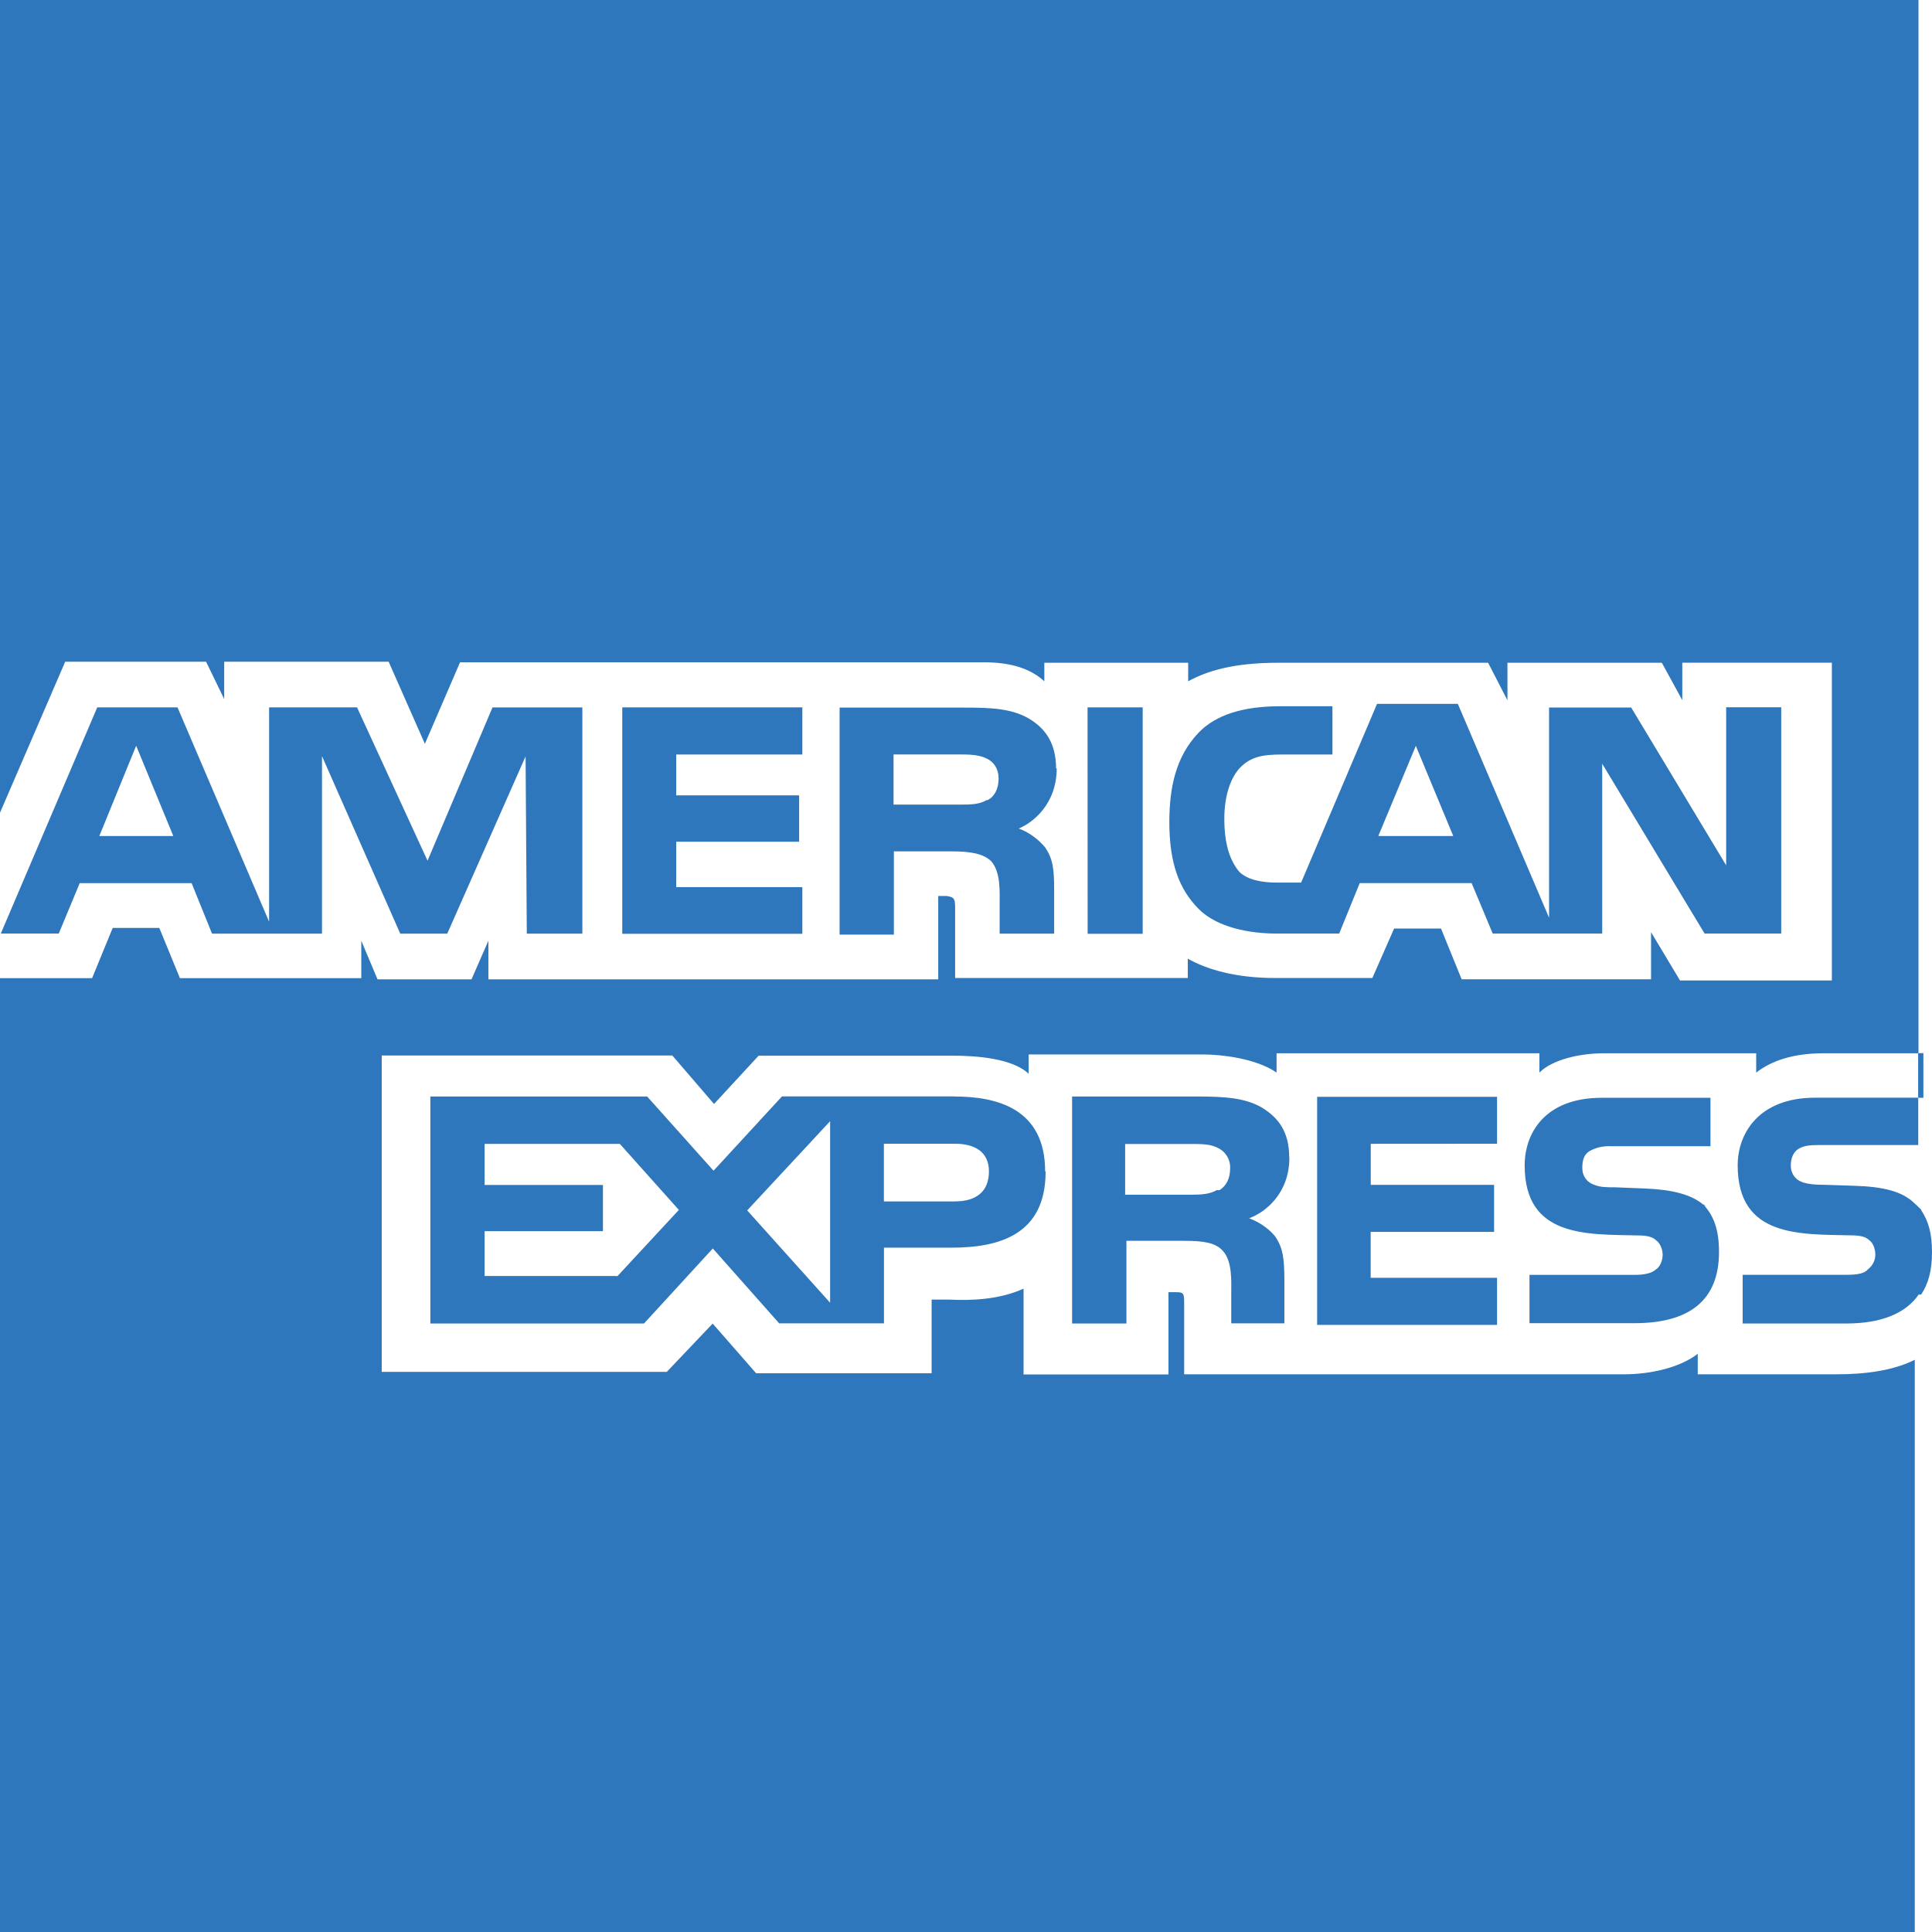
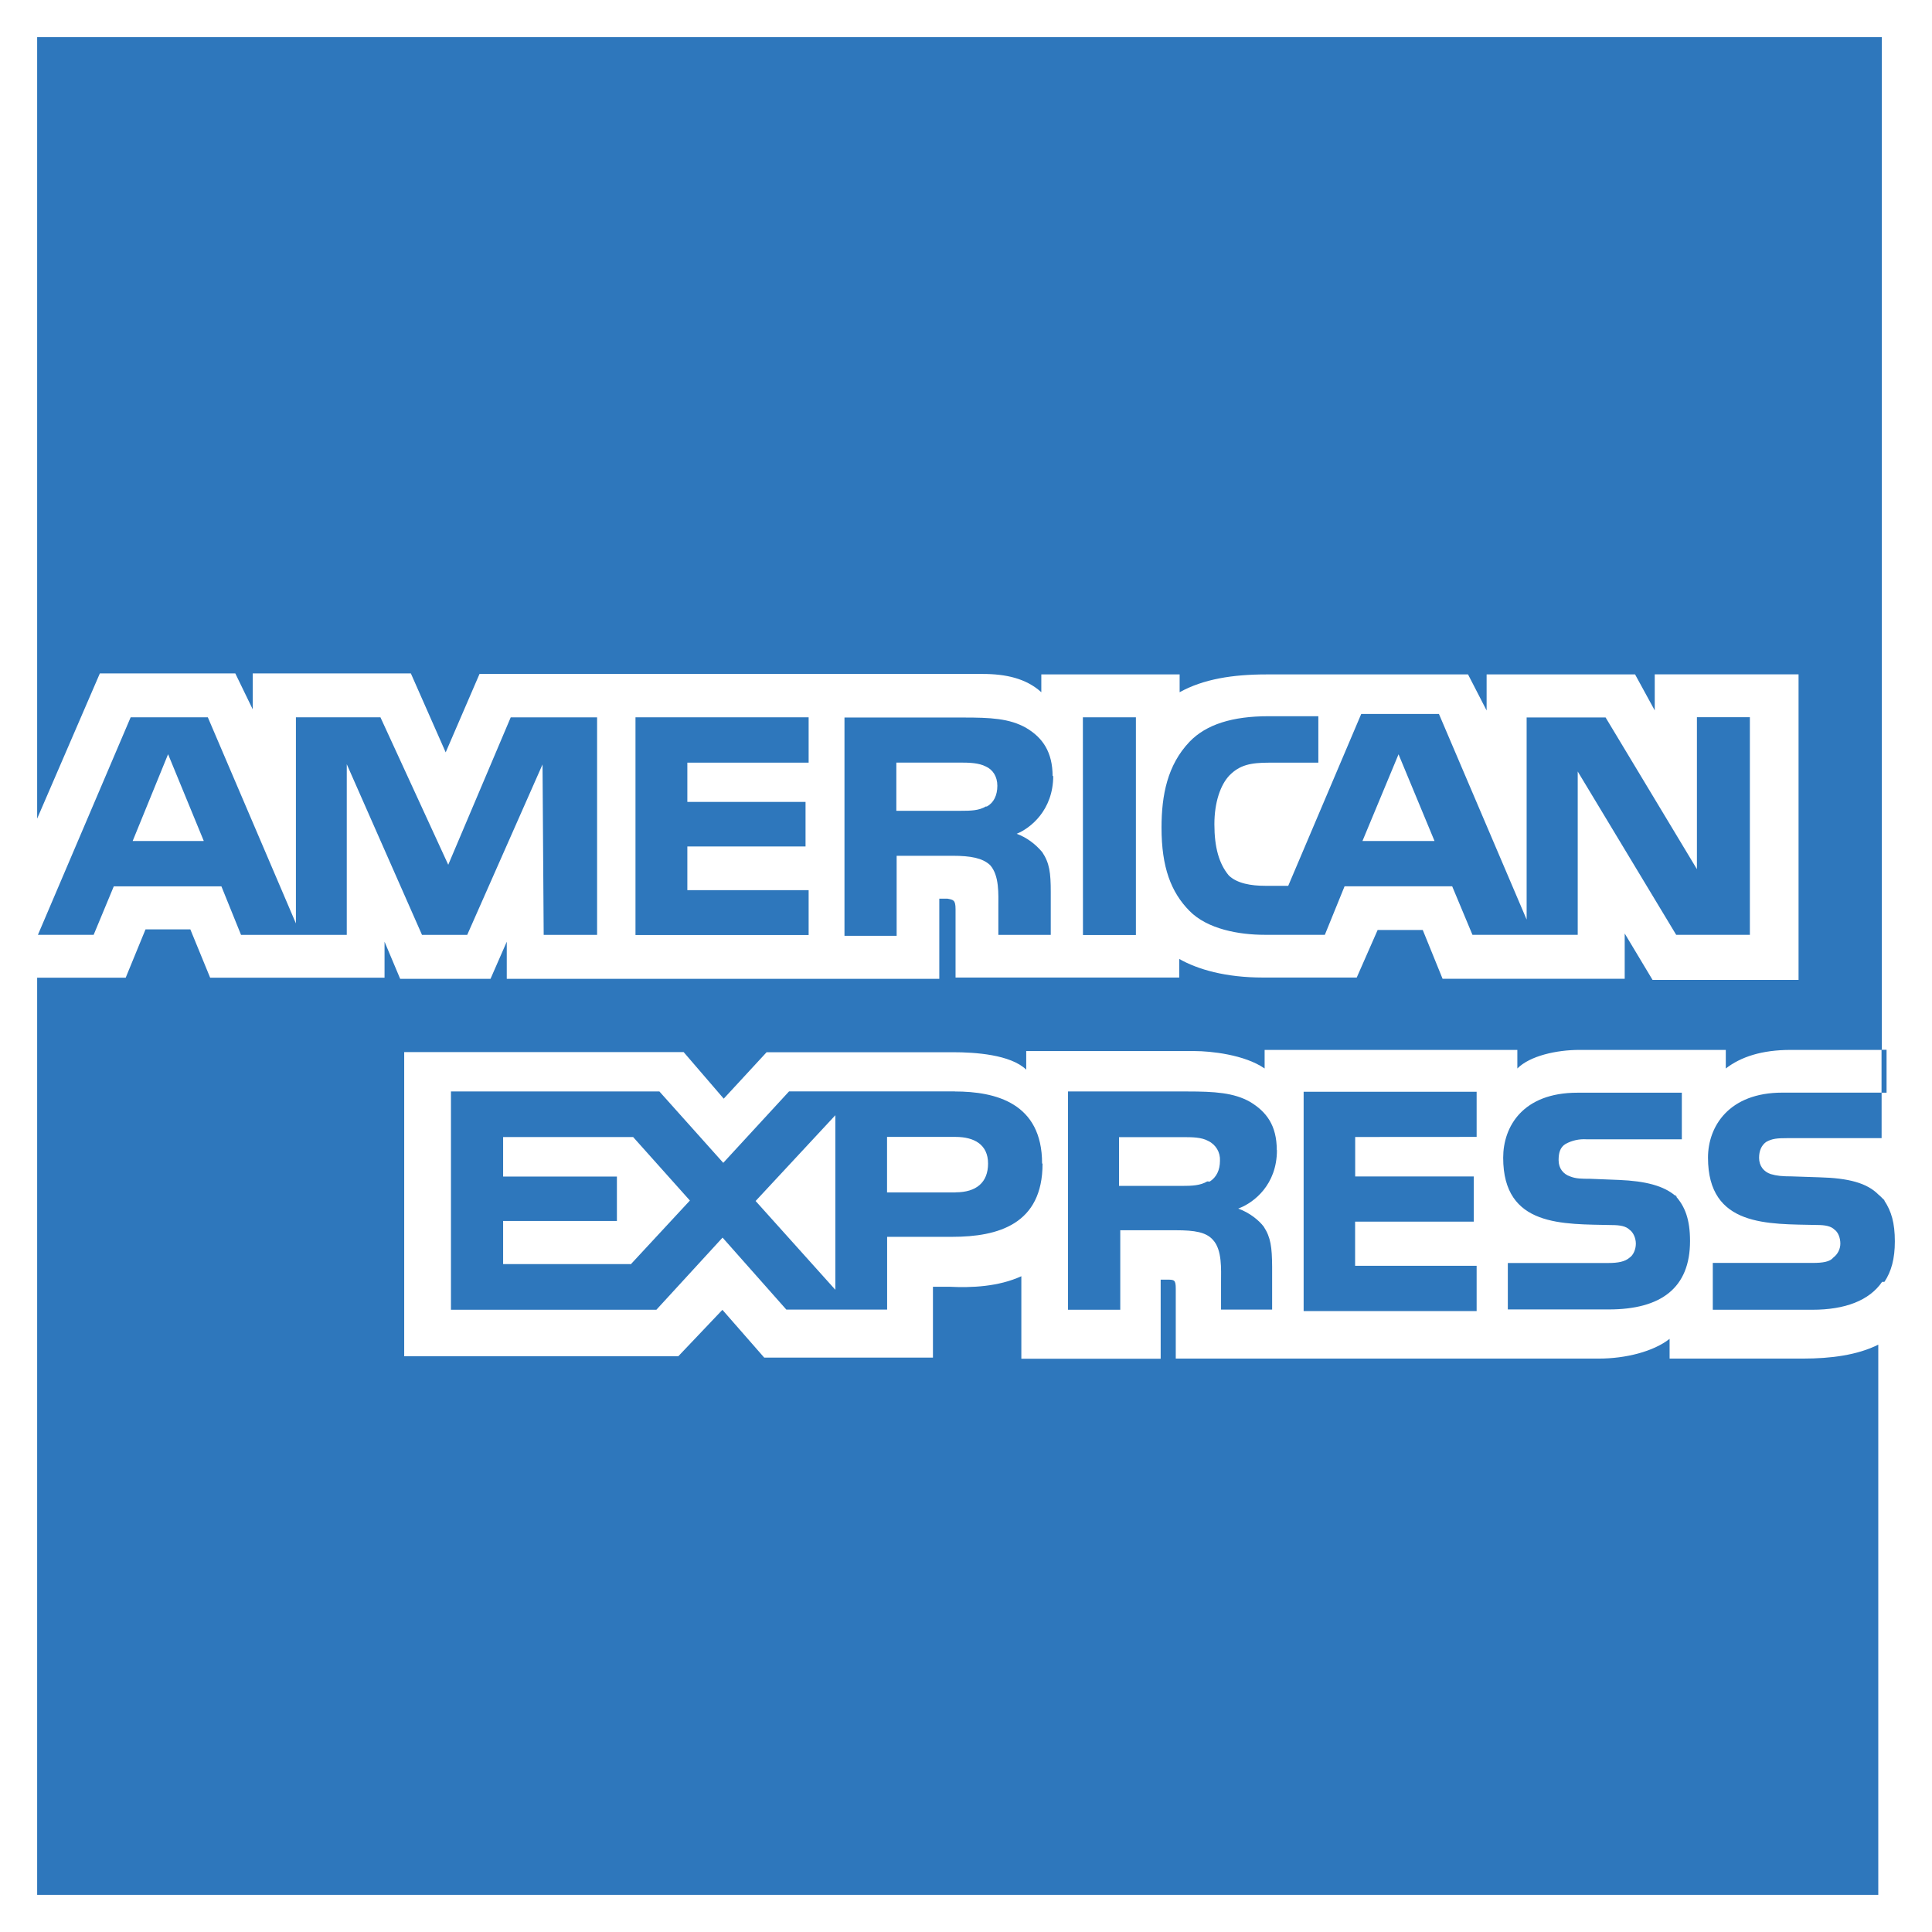
- <svg xmlns="http://www.w3.org/2000/svg" fill="#2E77BC" role="img" viewBox="0 0 24 24">
+ <svg xmlns="http://www.w3.org/2000/svg" fill="#2E77BC" role="img" viewBox="-0.48 -0.48 24.96 24.96">
  <path d="M16.015 14.378c0-.32-.135-.496-.344-.622-.21-.12-.464-.135-.81-.135h-1.543v2.82h.675v-1.027h.72c.24 0 .39.024.478.125.12.13.104.38.104.55v.35h.66v-.555c-.002-.25-.017-.376-.108-.516-.06-.08-.18-.18-.33-.234l.02-.008c.18-.072.48-.297.48-.747zm-.87.407l-.028-.002c-.09.053-.195.058-.33.058h-.81v-.63h.824c.12 0 .24 0 .33.05.098.048.156.147.15.255 0 .12-.045.215-.134.27zM20.297 15.837H19v.6h1.304c.676 0 1.05-.278 1.05-.884 0-.28-.066-.448-.187-.582-.153-.133-.392-.193-.73-.207l-.376-.015c-.104 0-.18 0-.255-.03-.09-.03-.15-.105-.15-.21 0-.09.017-.166.09-.21.083-.046.177-.066.272-.06h1.23v-.602h-1.35c-.704 0-.958.437-.958.84 0 .9.776.855 1.407.87.104 0 .18.015.225.06.046.03.082.106.082.18 0 .077-.035.15-.08.18-.06.053-.15.07-.277.07zM0 0v10.096L.81 8.22h1.75l.225.464V8.22h2.043l.45 1.02.437-1.013h6.502c.295 0 .56.057.756.236v-.23h1.787v.23c.307-.17.686-.23 1.12-.23h2.606l.24.466v-.466h1.918l.254.465v-.466h1.858v3.948H20.87l-.36-.6v.585h-2.353l-.256-.63h-.583l-.27.614h-1.213c-.48 0-.84-.104-1.08-.24v.24h-2.89v-.884c0-.12-.03-.12-.105-.135h-.105v1.036H6.067v-.48l-.21.48H4.69l-.202-.48v.465H2.235l-.256-.624H1.4l-.256.624H0V24h23.786v-7.108c-.27.135-.613.18-.973.18H21.09v-.255c-.21.165-.57.255-.914.255H14.71v-.9c0-.12-.018-.12-.12-.12h-.075v1.022h-1.8v-1.066c-.298.136-.643.15-.928.136h-.214v.915h-2.18l-.54-.617-.57.6H4.742v-3.93h3.61l.518.602.554-.6h2.412c.28 0 .74.03.942.225v-.24h2.177c.202 0 .644.045.903.225v-.24h3.265v.24c.163-.164.508-.24.803-.24h1.89v.24c.194-.15.464-.24.84-.24h1.176V0H0zM21.156 14.955c.004.005.006.012.01.016.01.01.024.01.032.02l-.042-.035zM23.828 13.082h.065v.555h-.065zM23.865 15.03v-.005c-.03-.025-.046-.048-.075-.07-.15-.153-.39-.215-.764-.225l-.36-.012c-.12 0-.194-.007-.27-.03-.09-.03-.15-.105-.15-.21 0-.09.03-.16.09-.204.076-.045.15-.05.27-.05h1.223v-.588h-1.283c-.69 0-.96.437-.96.84 0 .9.78.855 1.41.87.104 0 .18.015.224.06.046.03.076.106.076.18 0 .07-.034.138-.09.18-.045.056-.136.07-.27.07h-1.288v.605h1.287c.42 0 .734-.118.9-.36h.03c.09-.134.135-.3.135-.523 0-.24-.045-.39-.135-.526zM18.597 14.208v-.583h-2.235V16.458h2.235v-.585h-1.57v-.57h1.533v-.584h-1.532v-.51M13.51 8.787h.685V11.6h-.684zM13.126 9.543l-.007.006c0-.314-.13-.5-.34-.624-.217-.125-.47-.135-.81-.135H10.43v2.82h.674v-1.034h.72c.24 0 .39.03.487.12.122.136.107.378.107.548v.354h.677v-.553c0-.25-.016-.375-.11-.516-.09-.107-.202-.19-.33-.237.172-.07.472-.3.472-.75zm-.855.396h-.015c-.09.054-.195.056-.33.056H11.1v-.623h.825c.12 0 .24.004.33.05.09.04.15.128.15.25s-.047.22-.134.266zM15.92 9.373h.632v-.6h-.644c-.464 0-.804.105-1.02.33-.286.3-.362.69-.362 1.11 0 .512.123.833.36 1.074.232.238.645.31.97.31h.78l.255-.627h1.39l.262.627h1.36v-2.11l1.272 2.11h.95l.002.002V8.786h-.684v1.963l-1.18-1.96h-1.02V11.4L18.11 8.744h-1.004l-.943 2.22h-.3c-.177 0-.362-.03-.468-.134-.125-.15-.186-.36-.186-.662 0-.285.08-.51.194-.63.133-.135.272-.165.516-.165zm1.668-.108l.464 1.118v.002h-.93l.466-1.12zM2.38 10.97l.254.628H4V9.393l.972 2.205h.584l.973-2.202.015 2.202h.69v-2.81H6.118l-.807 1.904-.876-1.905H3.343v2.663L2.205 8.787h-.997L.01 11.597h.72l.26-.626h1.39zm-.688-1.705l.46 1.118-.003.002h-.915l.457-1.12zM11.856 13.62H9.714l-.85.923-.825-.922H5.346v2.82H8l.855-.932.824.93h1.302v-.94h.838c.6 0 1.17-.164 1.17-.945l-.006-.003c0-.78-.598-.93-1.128-.93zM7.67 15.853l-.014-.002H6.02v-.557h1.47v-.574H6.02v-.51H7.7l.733.82-.764.824zm2.642.33l-1.03-1.147 1.03-1.108v2.253zm1.553-1.258h-.885v-.717h.885c.24 0 .42.098.42.344 0 .243-.15.372-.42.372zM9.967 9.373v-.586H7.73V11.6h2.237v-.58H8.4v-.564h1.527V9.88H8.4v-.507" />
</svg>
